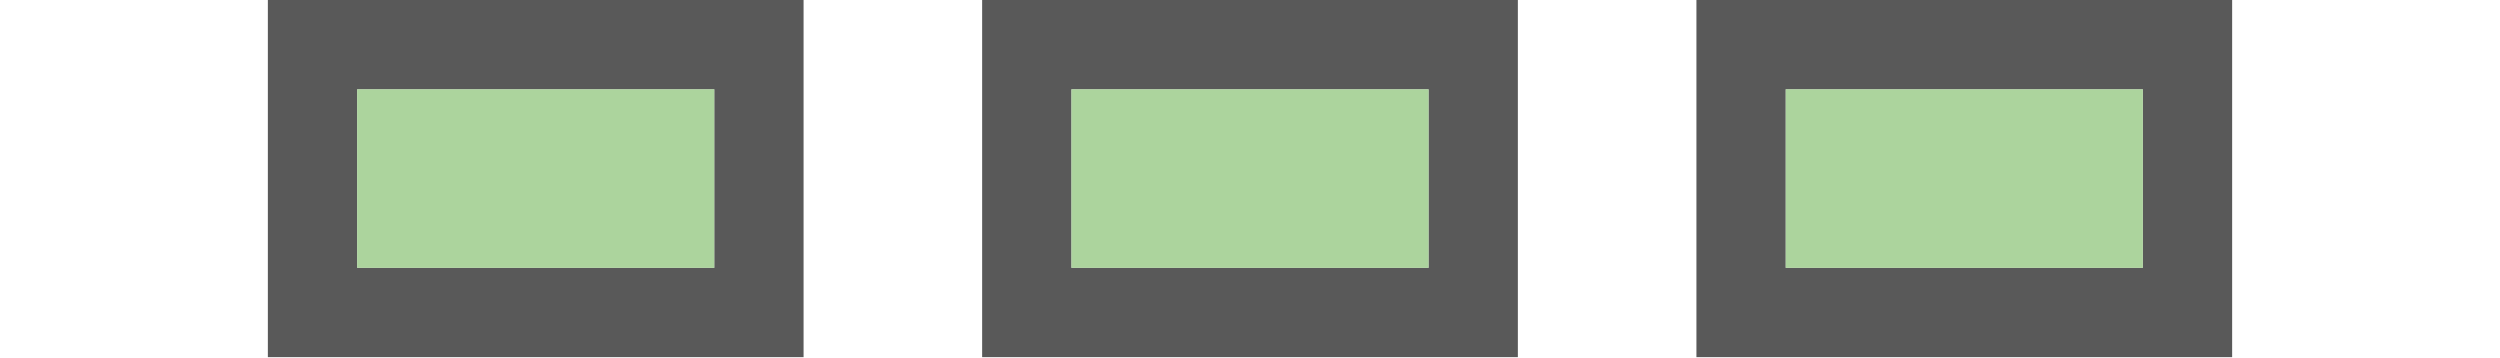
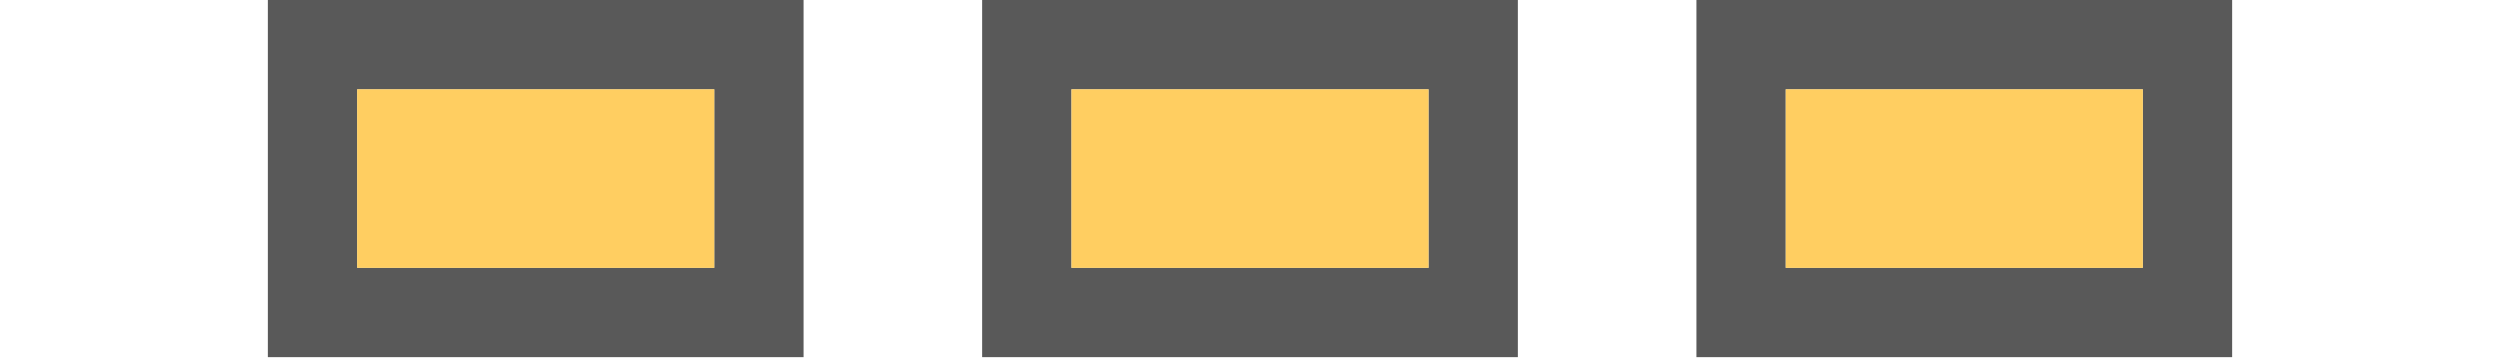
<svg xmlns="http://www.w3.org/2000/svg" width="28" height="4" id="svg11300" version="1.0" style="display:inline;enable-background:new">
  <defs id="defs3" />
  <g style="display:inline" id="layer1" transform="translate(0,-296)">
    <path id="rect5319-7" d="m 3,296 0,4 6,0 0,-4 z m 1,1 4,0 0,2 -4,0 z" style="opacity:0.65;fill:#000000;fill-opacity:1;stroke:none" />
-     <rect style="opacity:0.85;fill:#9dcc8c;fill-opacity:1;stroke:none" id="rect4270-9" width="4" height="2" x="4" y="297" />
+     <rect style="opacity:0.85;fill:#ffc645;fill-opacity:1;stroke:none" id="rect4270-9" width="4" height="2" x="4" y="297" />
    <path style="opacity:0.65;fill:#000000;fill-opacity:1;stroke:none" d="m 11,296 0,4 6,0 0,-4 z m 1,1 4,0 0,2 -4,0 z" id="path4241" />
-     <rect y="297" x="12" height="2" width="4" id="rect4239" style="opacity:0.85;fill:#9dcc8c;fill-opacity:1;stroke:none" />
+     <rect y="297" x="12" height="2" width="4" id="rect4239" style="opacity:0.85;fill:#ffc645;fill-opacity:1;stroke:none" />
    <path id="path4138" d="m 19,296 0,4 6,0 0,-4 z m 1,1 4,0 0,2 -4,0 z" style="opacity:0.65;fill:#000000;fill-opacity:1;stroke:none" />
-     <rect style="opacity:0.85;fill:#9ecc8c;fill-opacity:1;stroke:none" id="rect4140" width="4" height="2" x="20" y="297" />
+     <rect style="opacity:0.85;fill:#ffc645;fill-opacity:1;stroke:none" id="rect4140" width="4" height="2" x="20" y="297" />
  </g>
</svg>
